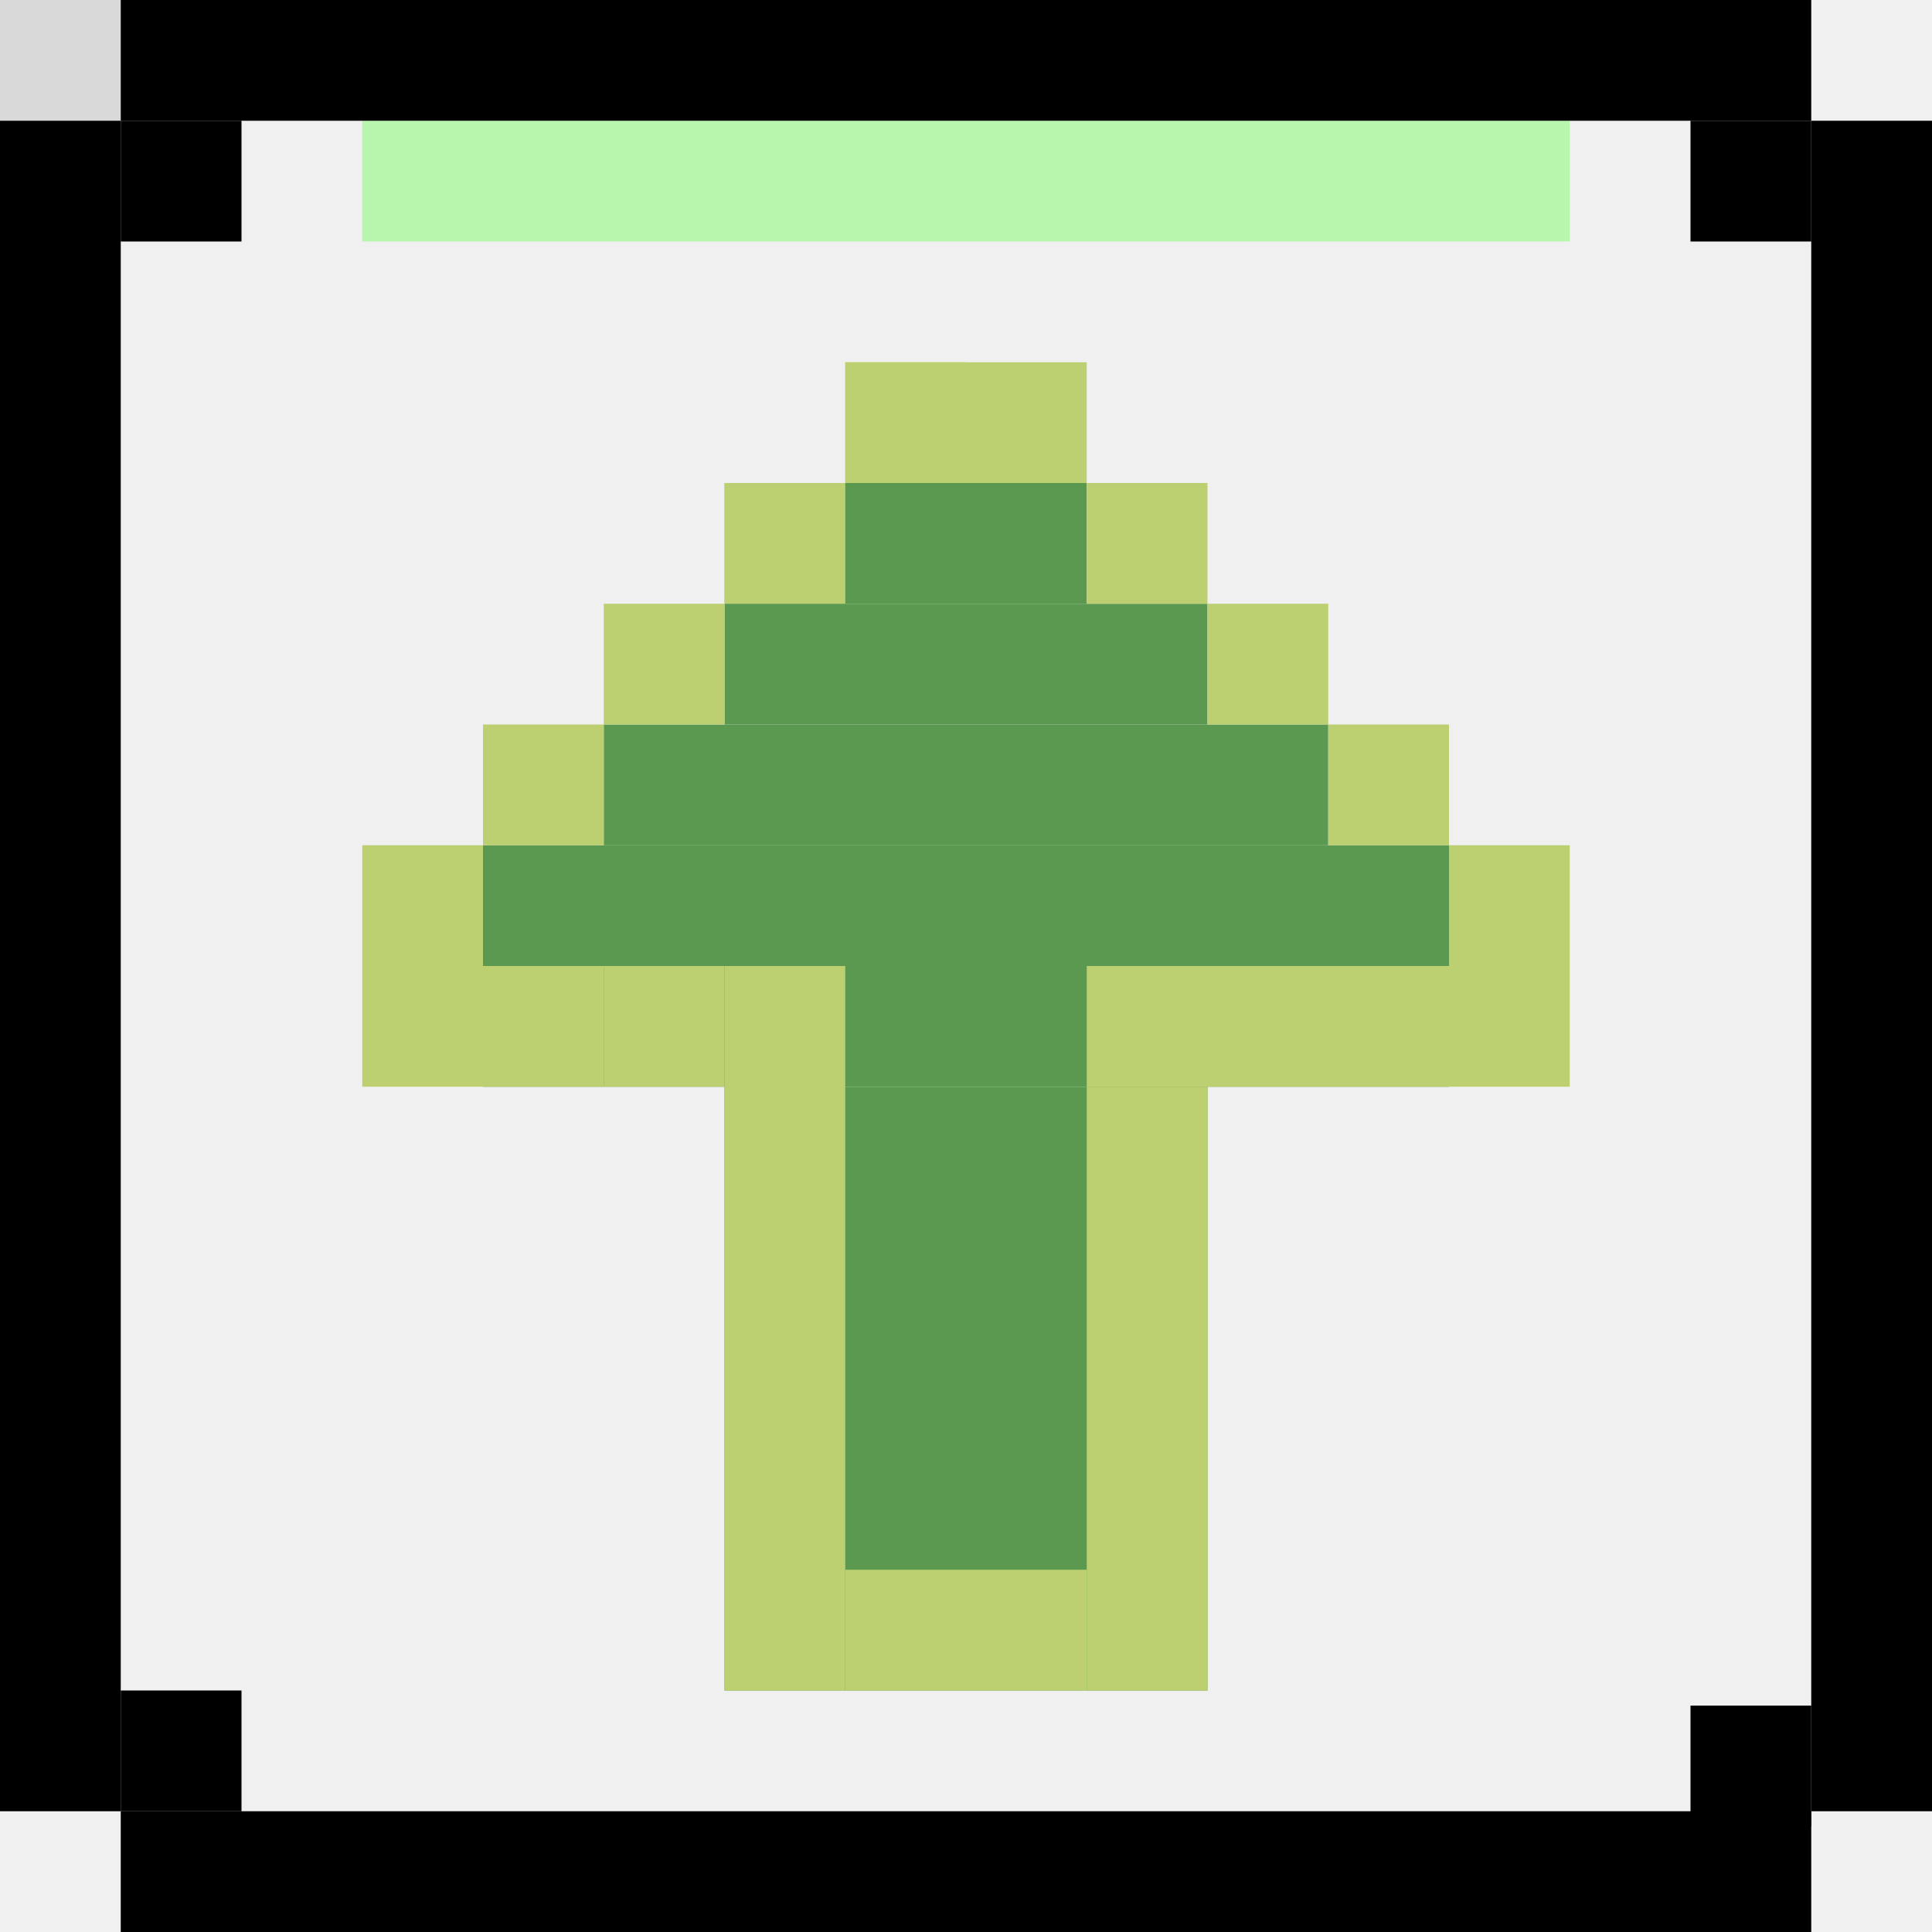
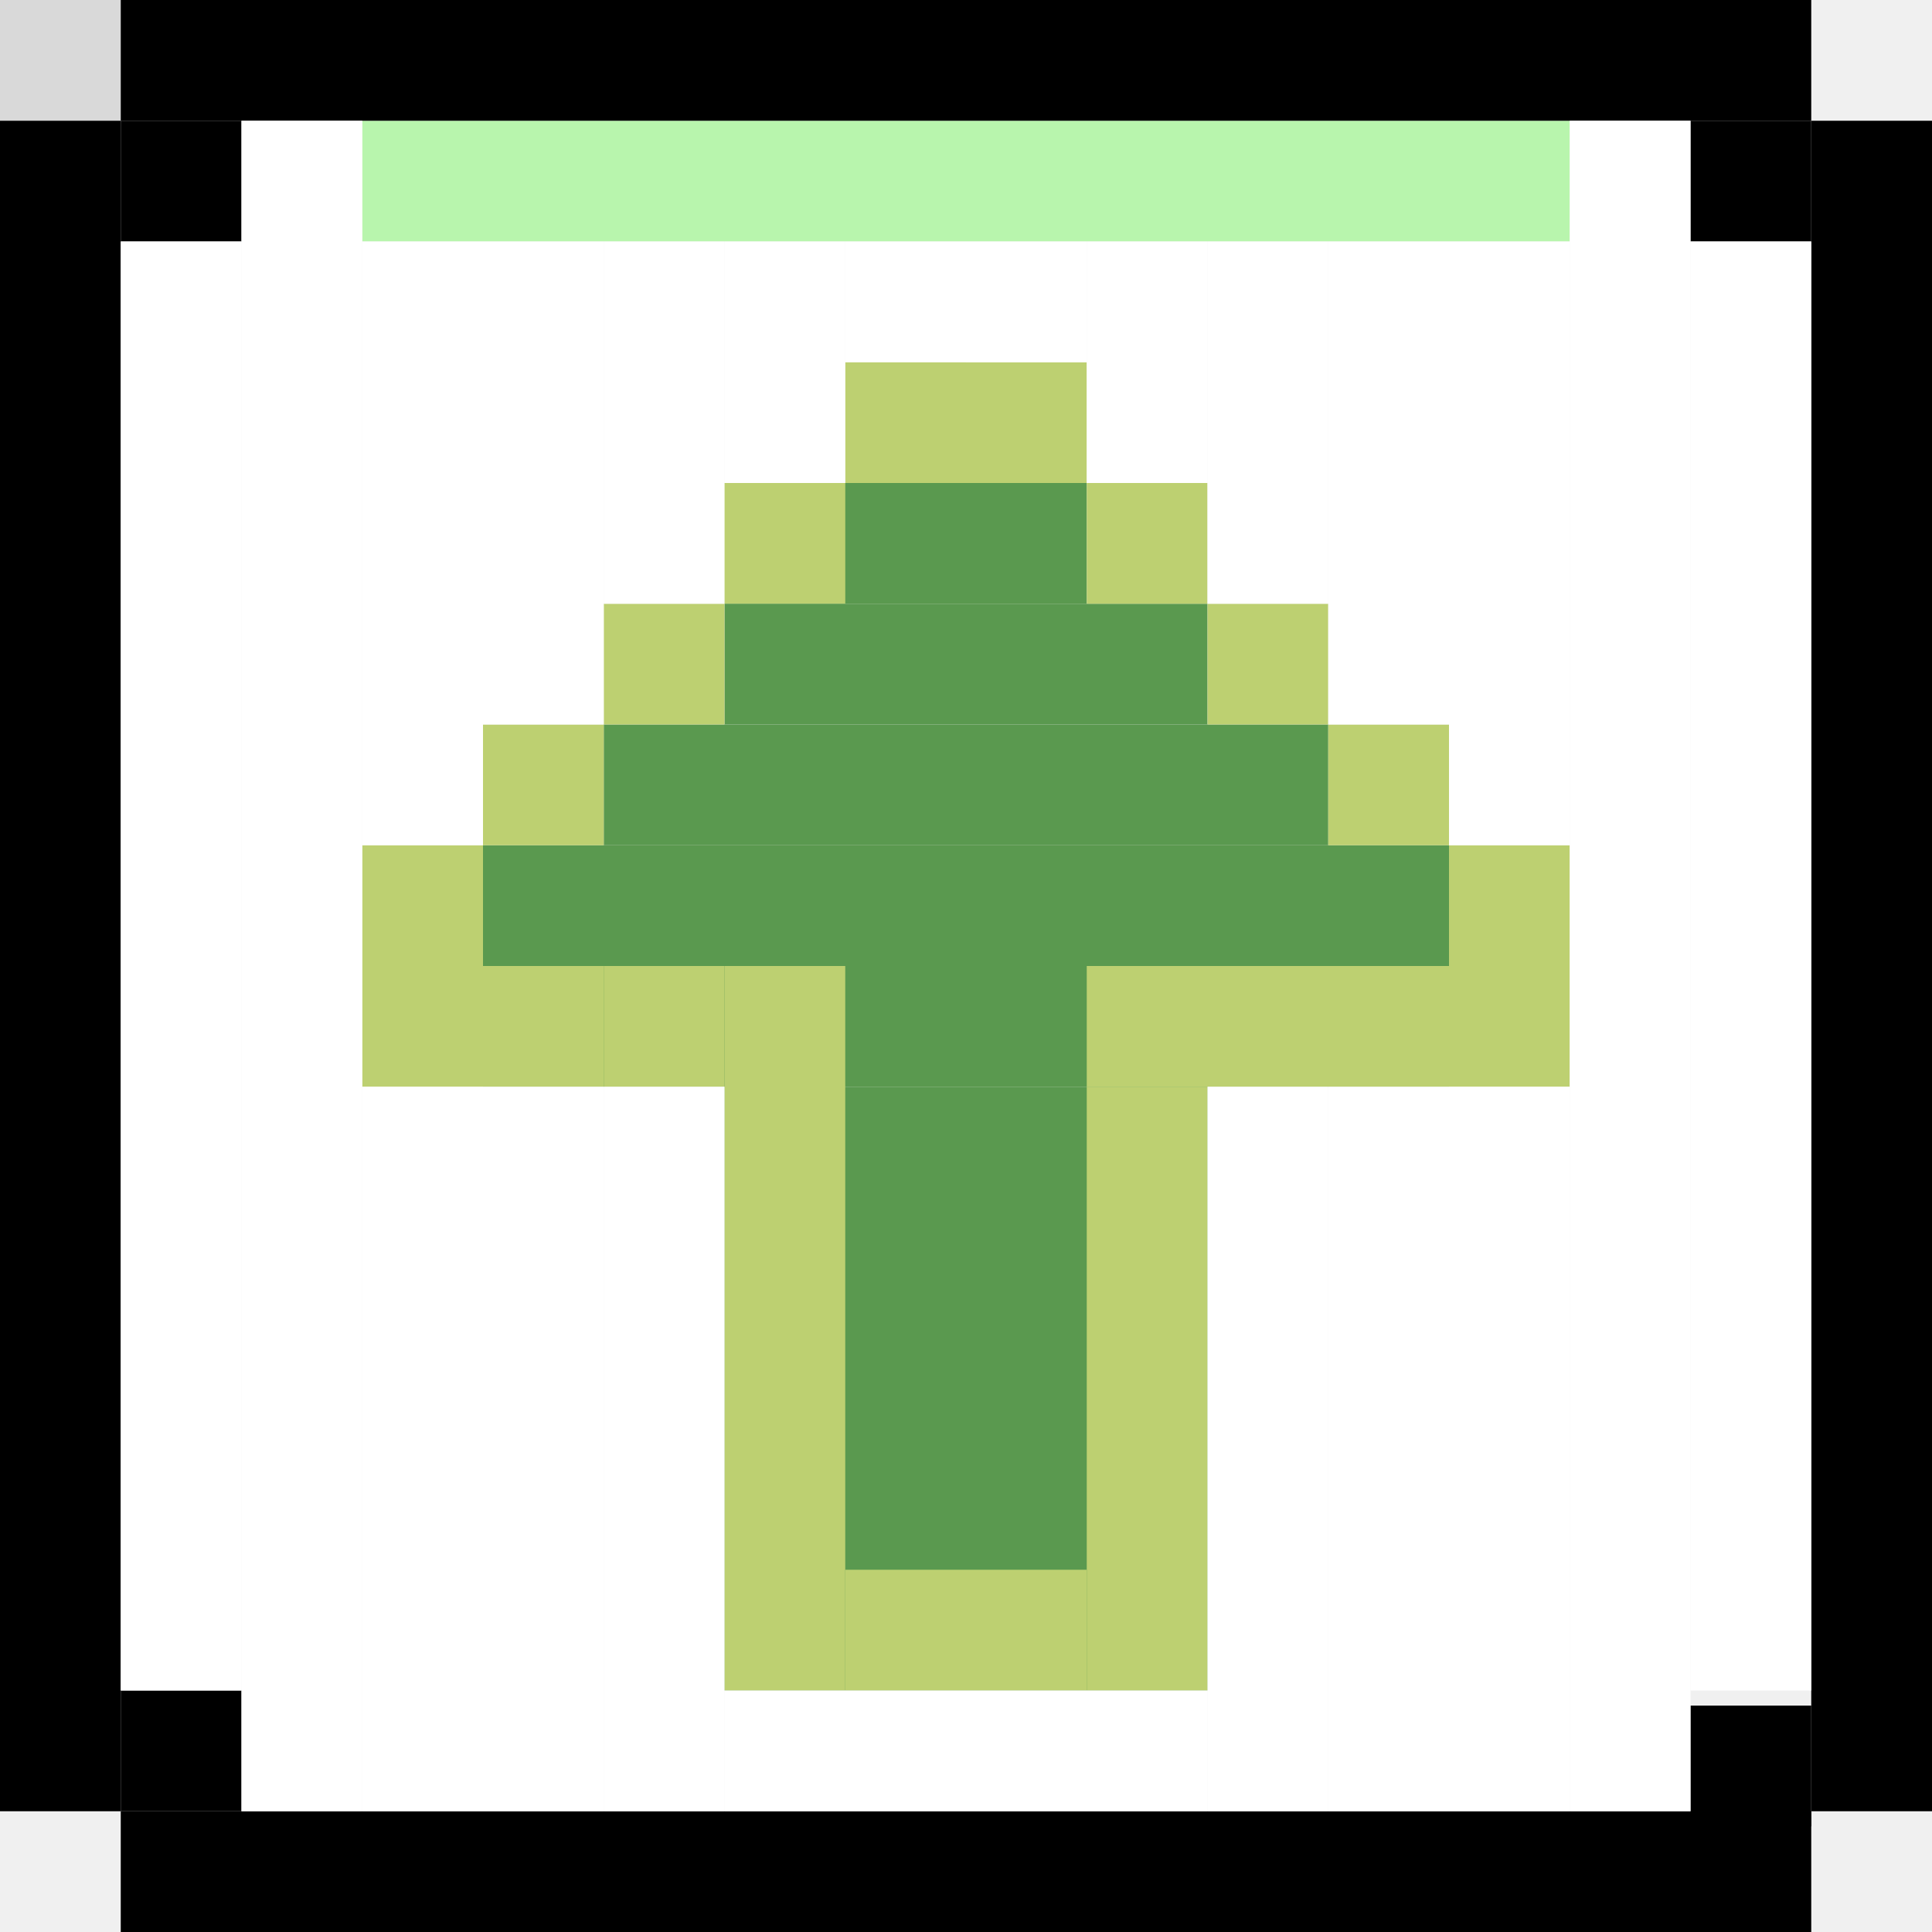
<svg xmlns="http://www.w3.org/2000/svg" width="128" height="128" viewBox="0 0 128 128" fill="none">
  <rect width="8" height="8" fill="#D9D9D9" />
  <rect x="56" y="24" width="8" height="8" fill="#BED853" />
  <rect x="64" y="24" width="8" height="8" fill="#BDD071" />
  <rect x="56" y="24" width="8" height="8" fill="#BDD071" />
  <rect x="24" y="8" width="80" height="8" fill="#B8F5AD" />
  <rect x="8" y="8" width="8" height="8" fill="black" />
  <rect x="8" y="112" width="8" height="8" fill="black" />
  <rect x="112" y="8" width="8" height="8" fill="black" />
  <rect x="112" y="113" width="8" height="8" fill="black" />
  <rect y="8" width="8" height="112" fill="black" />
  <rect x="120" y="8" width="8" height="112" fill="black" />
  <rect x="8" width="112" height="8" fill="black" />
  <rect x="8" y="120" width="112" height="8" fill="black" />
  <rect x="48" y="32" width="8" height="8" fill="#BED853" />
  <rect x="48" y="32" width="8" height="8" fill="#BDD071" />
  <rect x="56" y="32" width="8" height="8" fill="#5A994F" />
  <rect x="40" y="48" width="48" height="8" fill="#5A994F" />
  <rect x="32" y="56" width="64" height="8" fill="#5A994F" />
  <rect x="32" y="64" width="64" height="8" fill="#5A994F" />
  <rect x="64" y="32" width="8" height="8" fill="#5A994F" />
  <rect x="48" y="40" width="32" height="8" fill="#5A994F" />
  <rect x="48" y="72" width="32" height="40" fill="#5A994F" />
  <rect x="40" y="40" width="8" height="8" fill="#BDD071" />
  <rect x="32" y="48" width="8" height="8" fill="#BDD071" />
  <rect x="32" y="64" width="8" height="8" fill="#BDD071" />
  <rect x="40" y="64" width="8" height="8" fill="#BDD071" />
  <rect x="48" y="64" width="8" height="48" fill="#BDD071" />
  <rect x="24" y="56" width="8" height="16" fill="#BDD071" />
  <rect x="96" y="56" width="8" height="16" fill="#BDD071" />
  <rect x="88" y="48" width="8" height="8" fill="#BDD071" />
  <rect x="72" y="64" width="24" height="8" fill="#BDD071" />
  <rect x="80" y="40" width="8" height="8" fill="#BDD071" />
  <rect x="56" y="104" width="16" height="8" fill="#BDD071" />
  <rect x="72" y="72" width="8" height="40" fill="#BDD071" />
  <rect x="72" y="32" width="8" height="8" fill="#BDD071" />
+   <rect x="16" y="8" width="8" height="112" fill="white" />
+   <rect x="104" y="8" width="8" height="112" fill="white" />
+   <rect x="24" y="16" width="8" height="40" fill="white" />
+   <rect x="24" y="72" width="8" height="48" fill="white" />
+   <rect x="32" y="72" width="8" height="48" fill="white" />
+   <rect x="40" y="72" width="8" height="48" fill="white" />
+   <rect x="80" y="72" width="8" height="48" fill="white" />
+   <rect x="88" y="72" width="8" height="48" fill="white" />
+   <rect x="96" y="72" width="8" height="48" fill="white" />
+   <rect x="96" y="16" width="8" height="40" fill="white" />
+   <rect x="32" y="16" width="8" height="32" fill="white" />
+   <rect x="88" y="16" width="8" height="32" fill="white" />
+   <rect x="40" y="16" width="8" height="24" fill="white" />
+   <rect x="80" y="16" width="8" height="24" fill="white" />
+   <rect x="48" y="16" width="8" height="16" fill="white" />
+   <rect x="72" y="16" width="8" height="16" fill="white" />
+   <rect x="56" y="16" width="16" height="8" fill="white" />
+   <rect x="48" y="112" width="32" height="8" fill="white" />
+   <rect x="8" y="16" width="8" height="96" fill="white" />
+   <rect x="112" y="16" width="8" height="96" fill="white" />
</svg>
